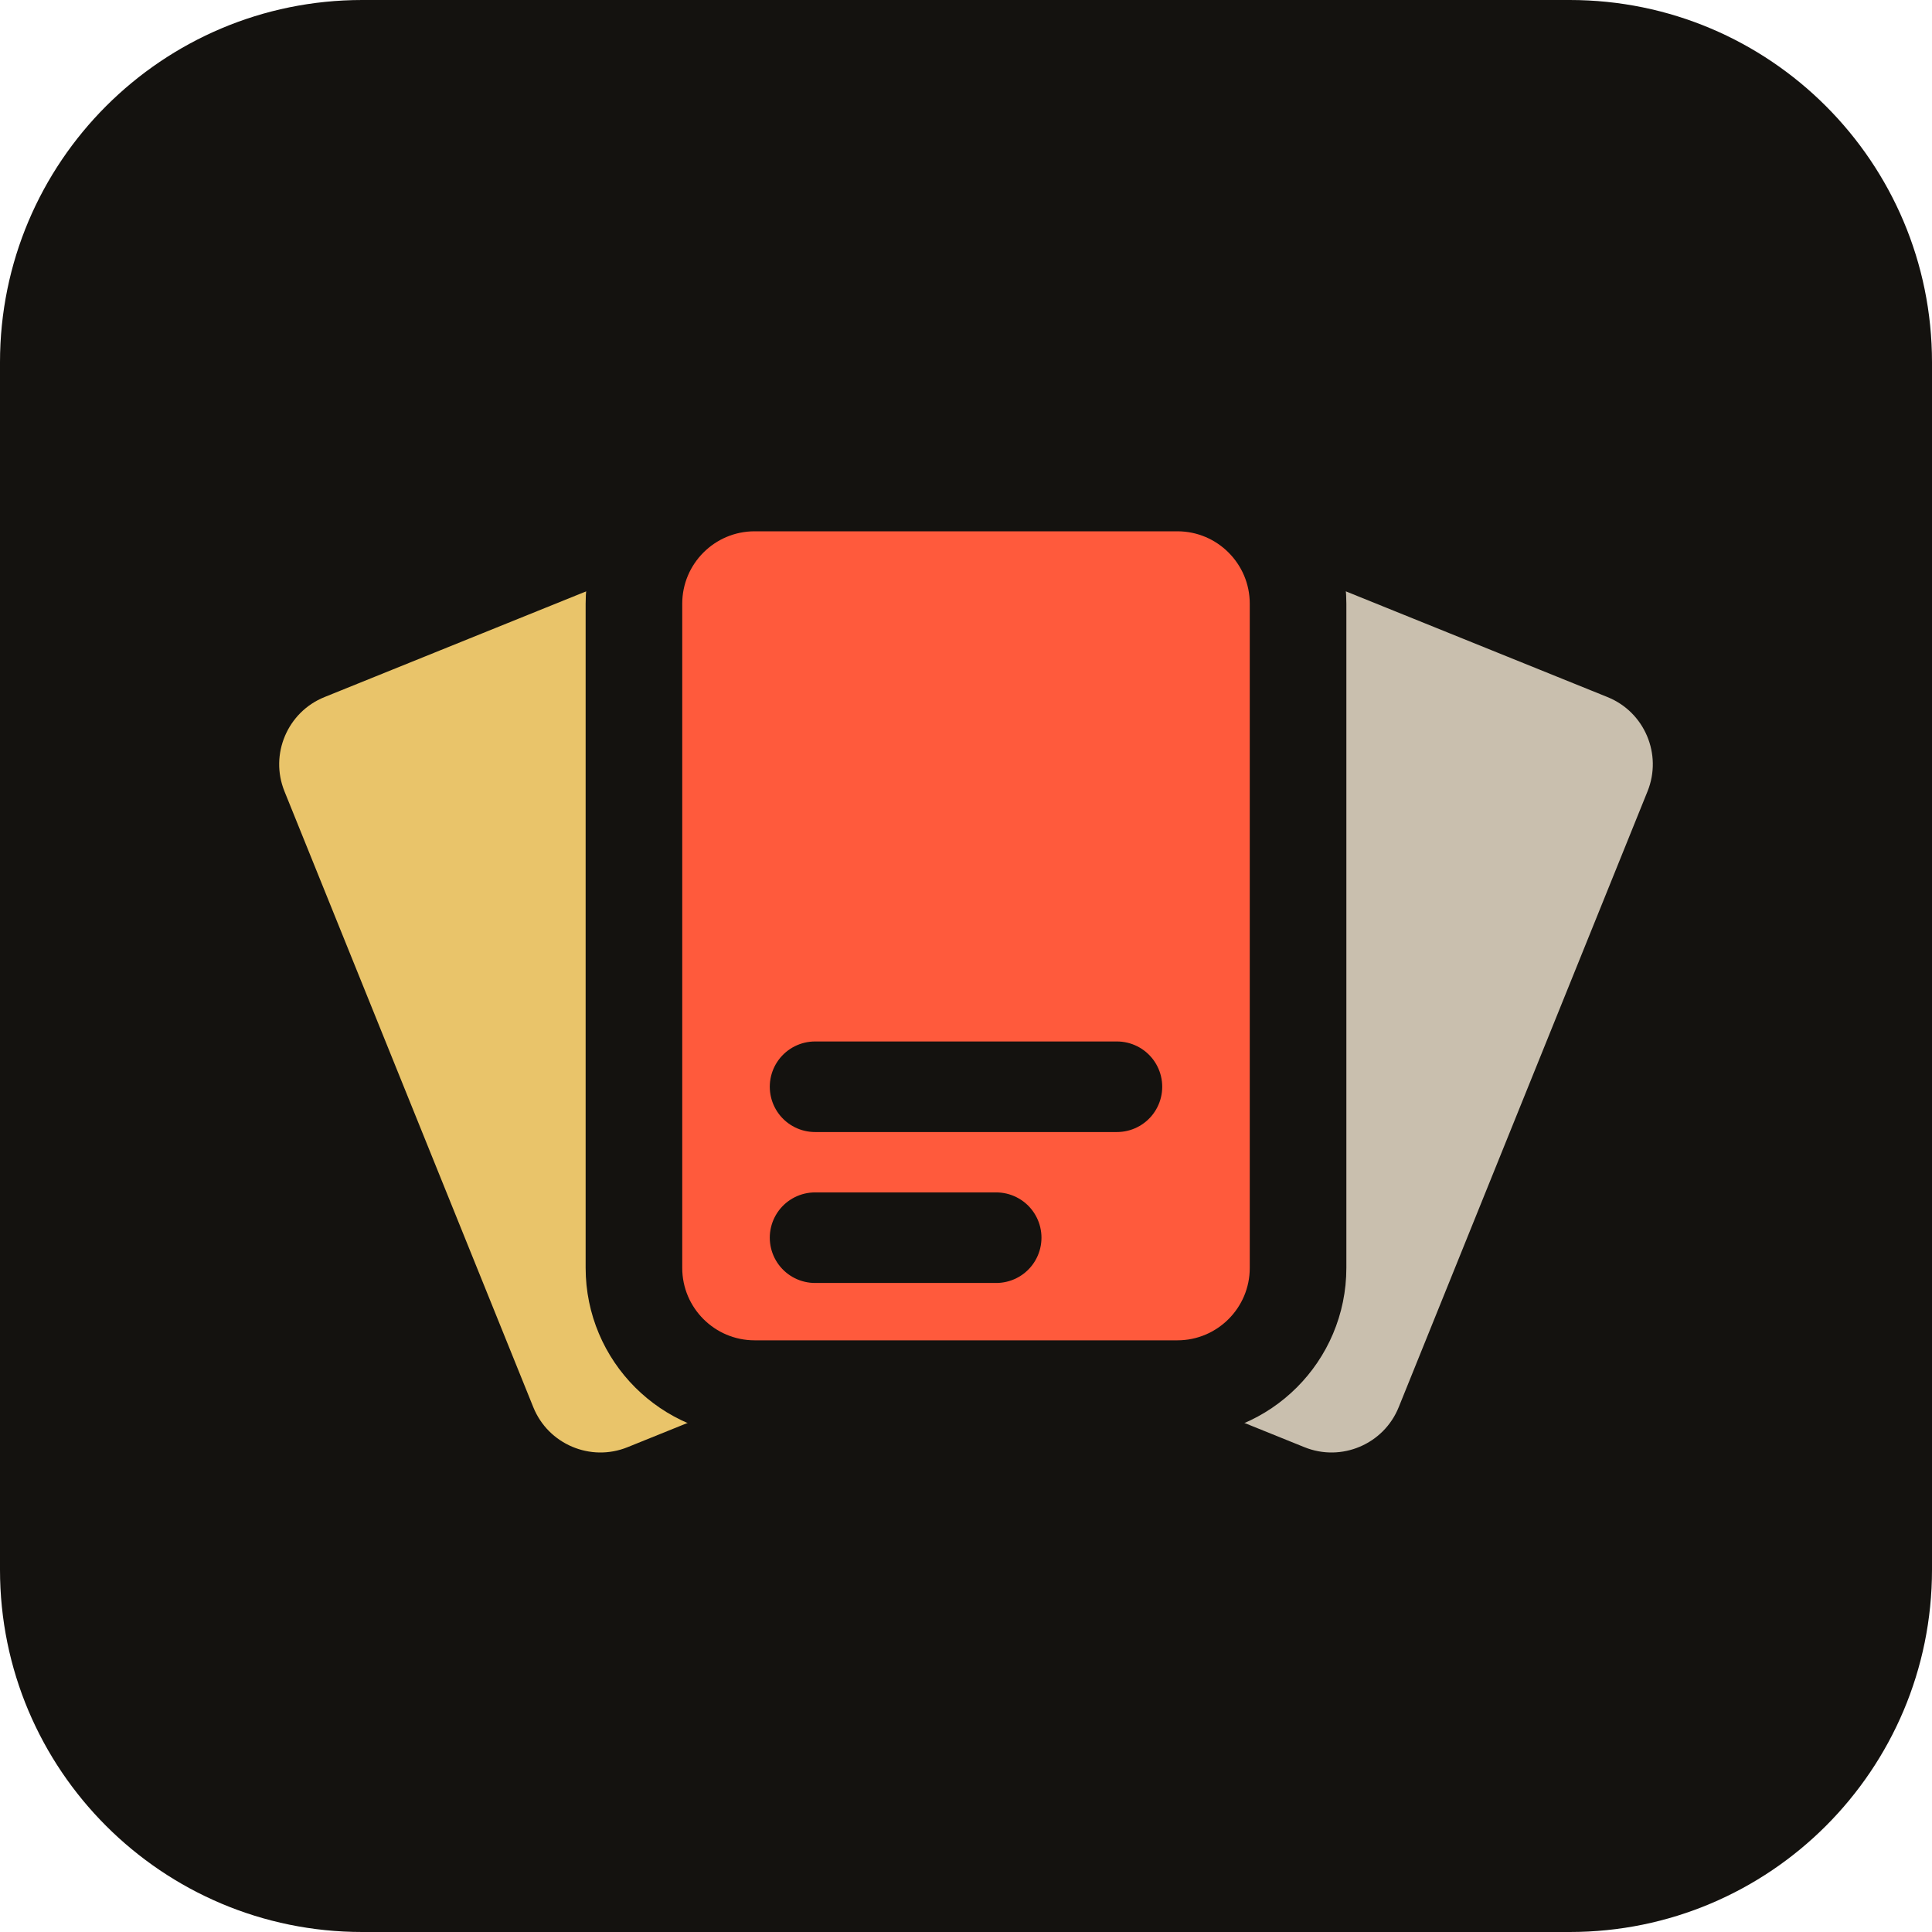
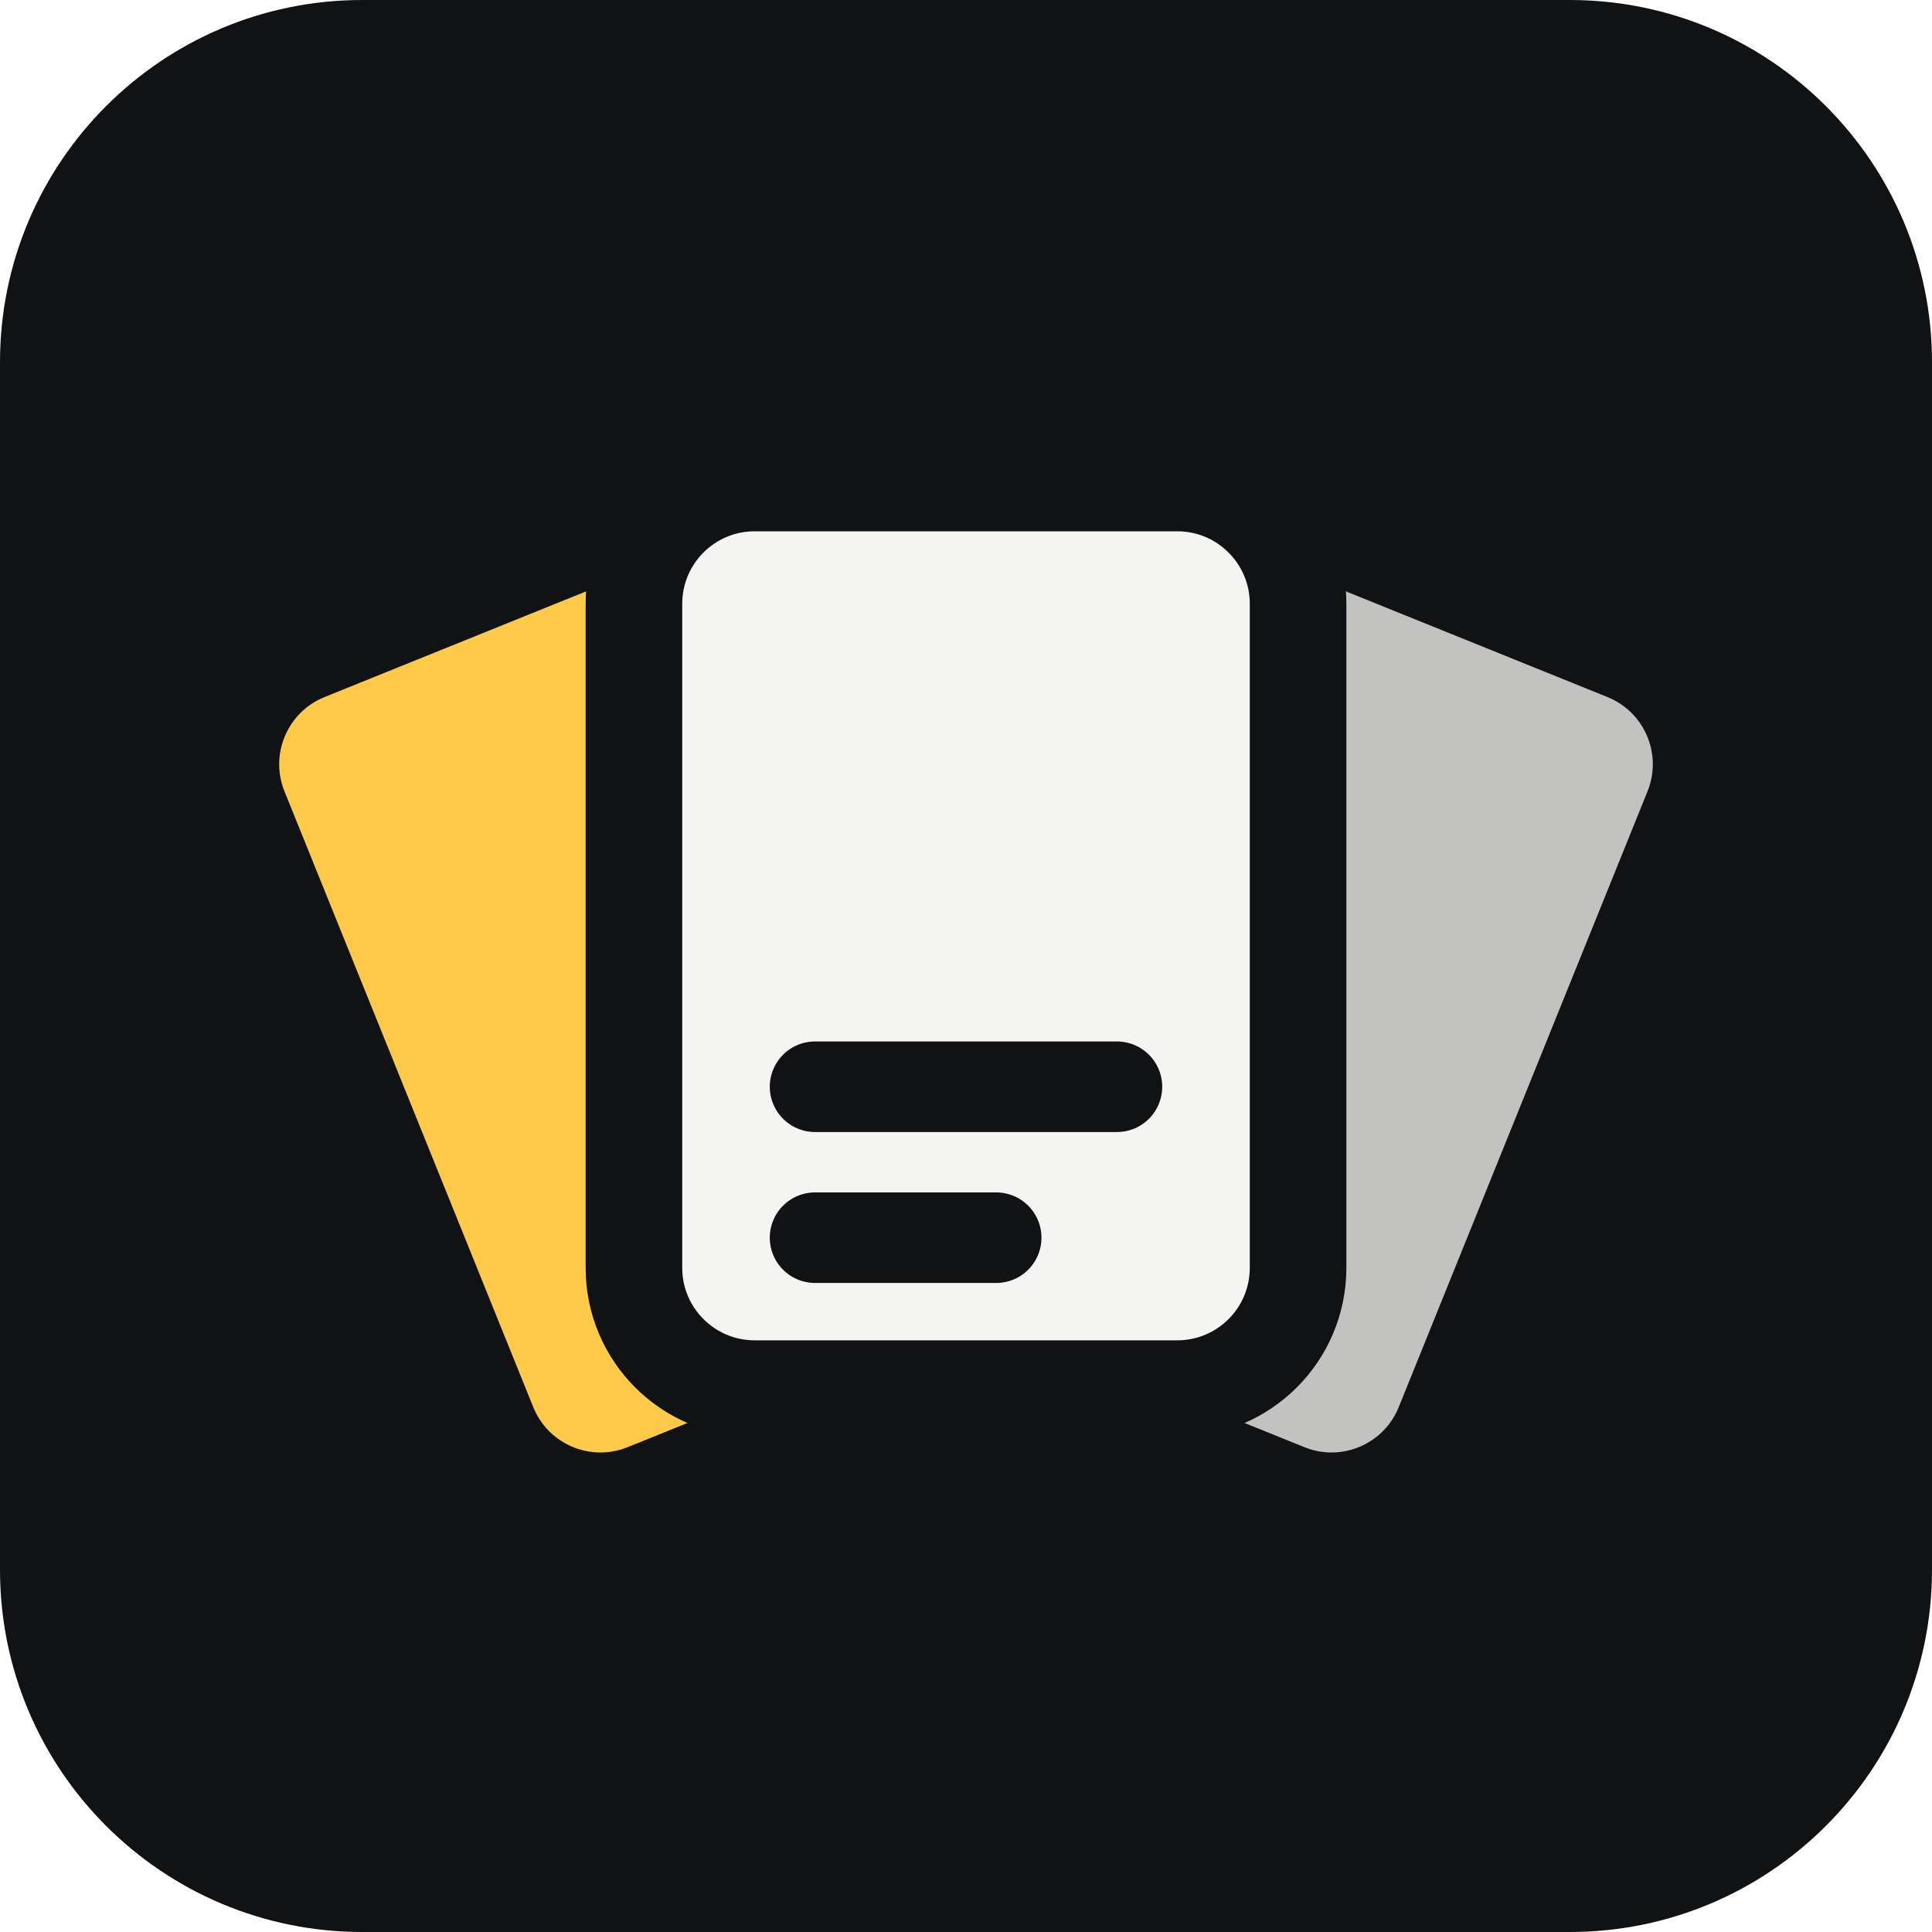
<svg xmlns="http://www.w3.org/2000/svg" viewBox="0 0 32 32">
-   <rect width="32" height="32" rx="6" fill="#14120F" />
+   <rect width="32" height="32" rx="6" fill="#111214" />
  <g transform="translate(0 1.5)">
-     <g stroke="#14120F" stroke-width="1.6">
-       <rect x="10.5" y="6.5" width="11" height="15" rx="2" fill="#E9C46A" transform="rotate(-22 16 27)" />
-       <rect x="10.5" y="6.5" width="11" height="15" rx="2" fill="#C9BFAE" transform="rotate(22 16 27)" />
-       <rect x="10.5" y="6.5" width="11" height="15" rx="2" fill="#FF5A3C" />
+     <g stroke="#111214" stroke-width="1.6">
+       <rect x="10.5" y="6.5" width="11" height="15" rx="2" fill="#FFC94A" transform="rotate(-22 16 27)" />
+       <rect x="10.5" y="6.5" width="11" height="15" rx="2" fill="#C2C3C0" transform="rotate(22 16 27)" />
+       <rect x="10.5" y="6.5" width="11" height="15" rx="2" fill="#F4F4F2" />
    </g>
-     <path d="M13.5 16.5h5M13.5 19h3" stroke="#14120F" stroke-width="1.5" stroke-linecap="round" />
+     <path d="M13.5 16.5h5M13.5 19h3" stroke="#111214" stroke-width="1.5" stroke-linecap="round" />
  </g>
</svg>
